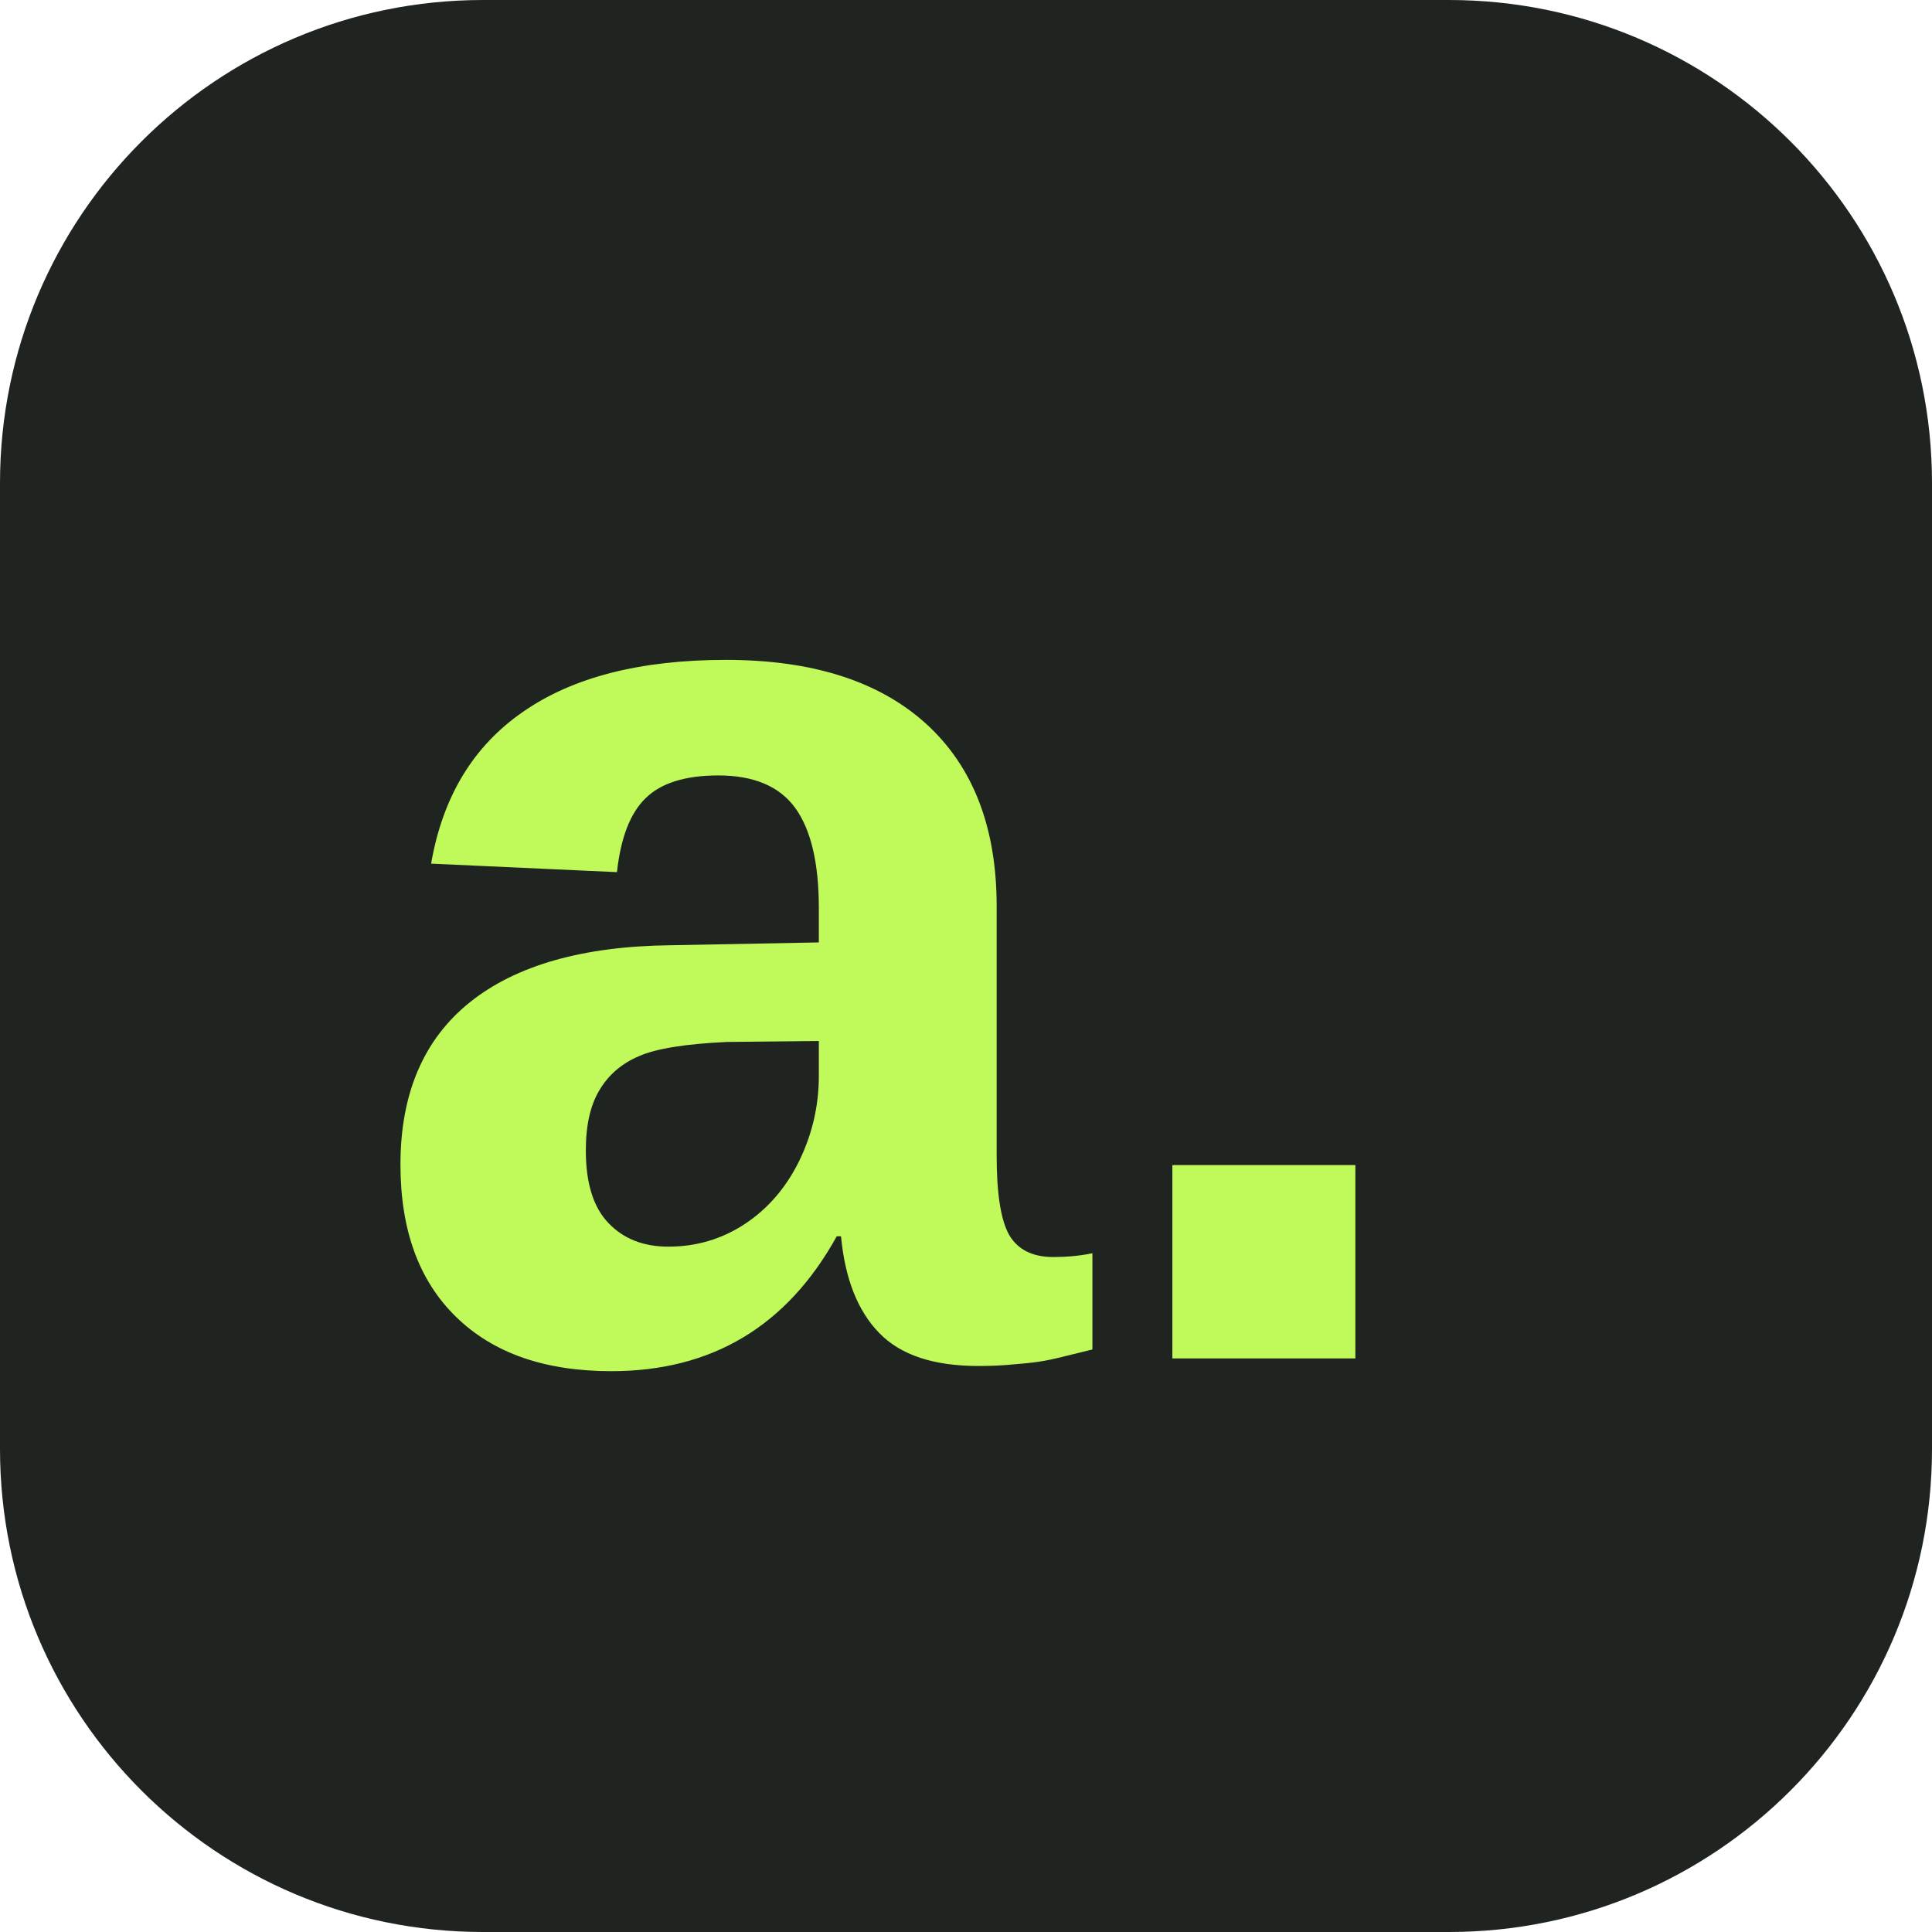
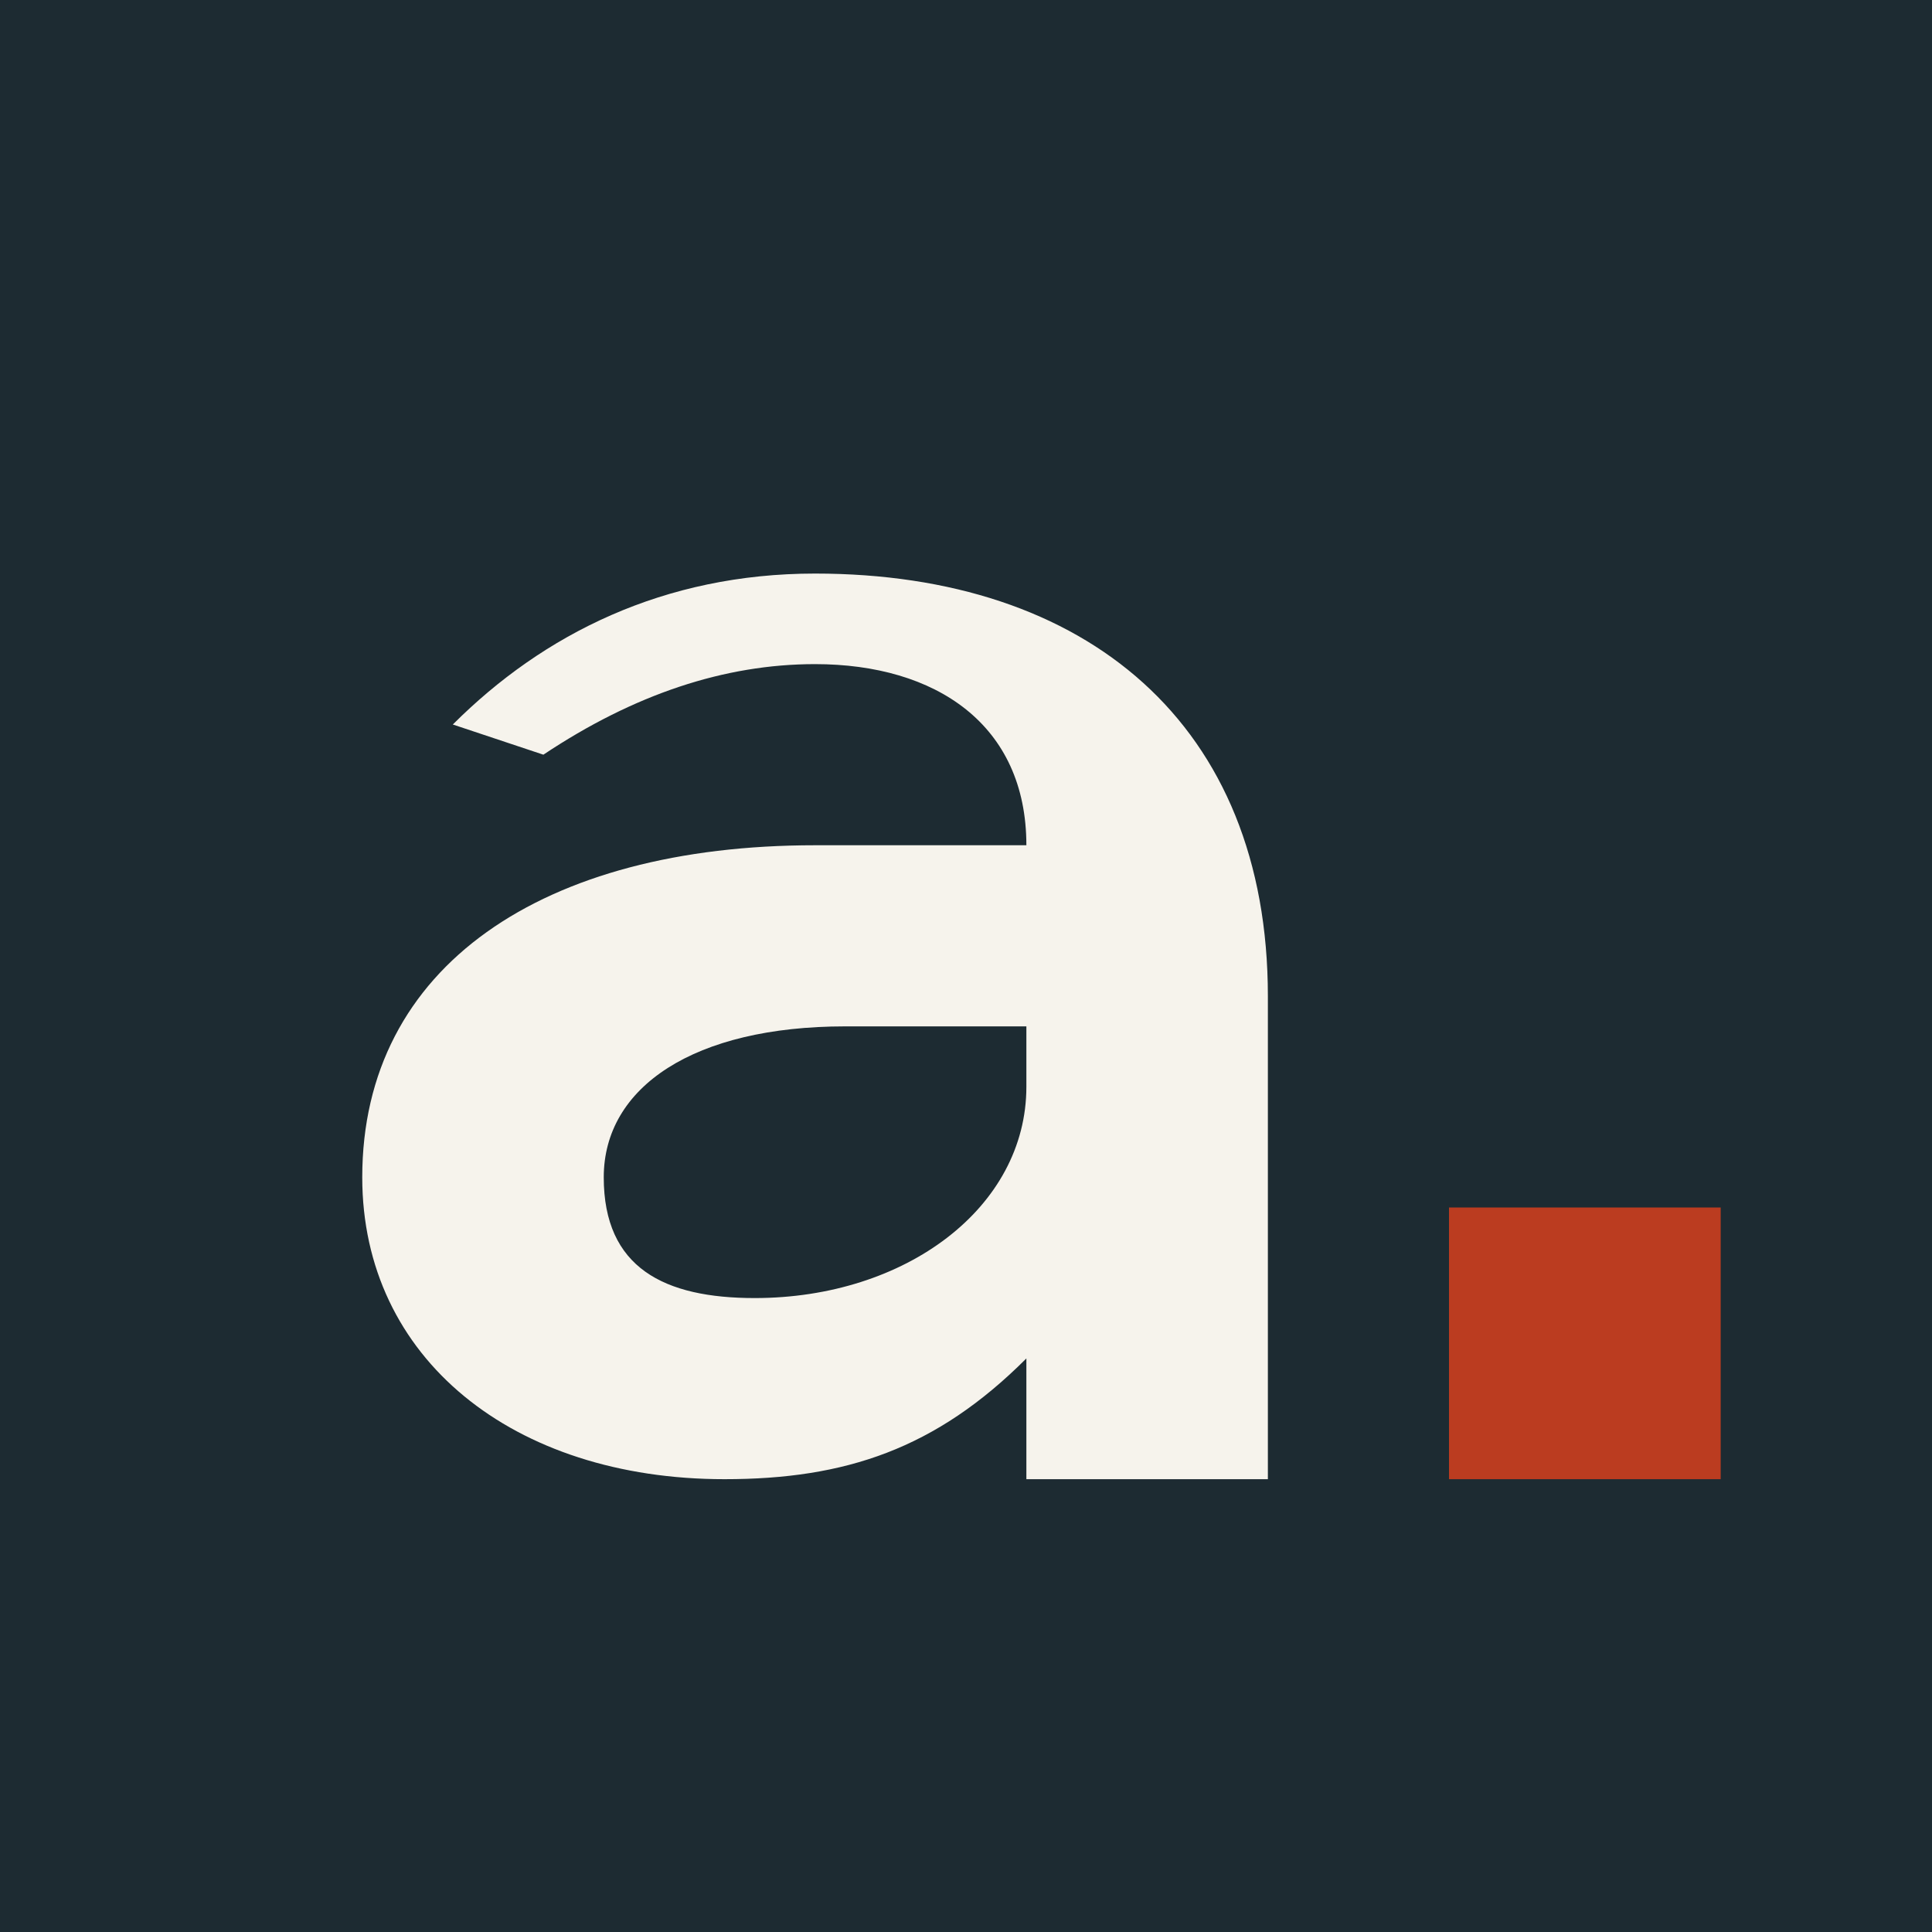
<svg xmlns="http://www.w3.org/2000/svg" viewBox="0 0 64 64">
-   <rect width="64" height="64" rx="16" fill="#202420" />
-   <text x="12" y="45" font-family="Arial,sans-serif" font-size="43" font-weight="bold" fill="#c0f95a">a.</text>
+   <rect width="64" height="64" fill="#1d2b32" />
+   <path fill="#f6f3ec" fill-rule="evenodd" d="M15 24c3-3 7-5 12-5 9 0 15 5 15 14v16h-8v-4c-3 3-6 4-10 4-7 0-12-4-12-10 0-7 6-11 15-11h7c0-4-3-6-7-6-3 0-6 1-9 3zm19 10h-6c-5 0-8 2-8 5 0 3 2 4 5 4 5 0 9-3 9-7z" />
+   <rect x="48" y="40" width="9" height="9" fill="#bb3c20" />
</svg>
